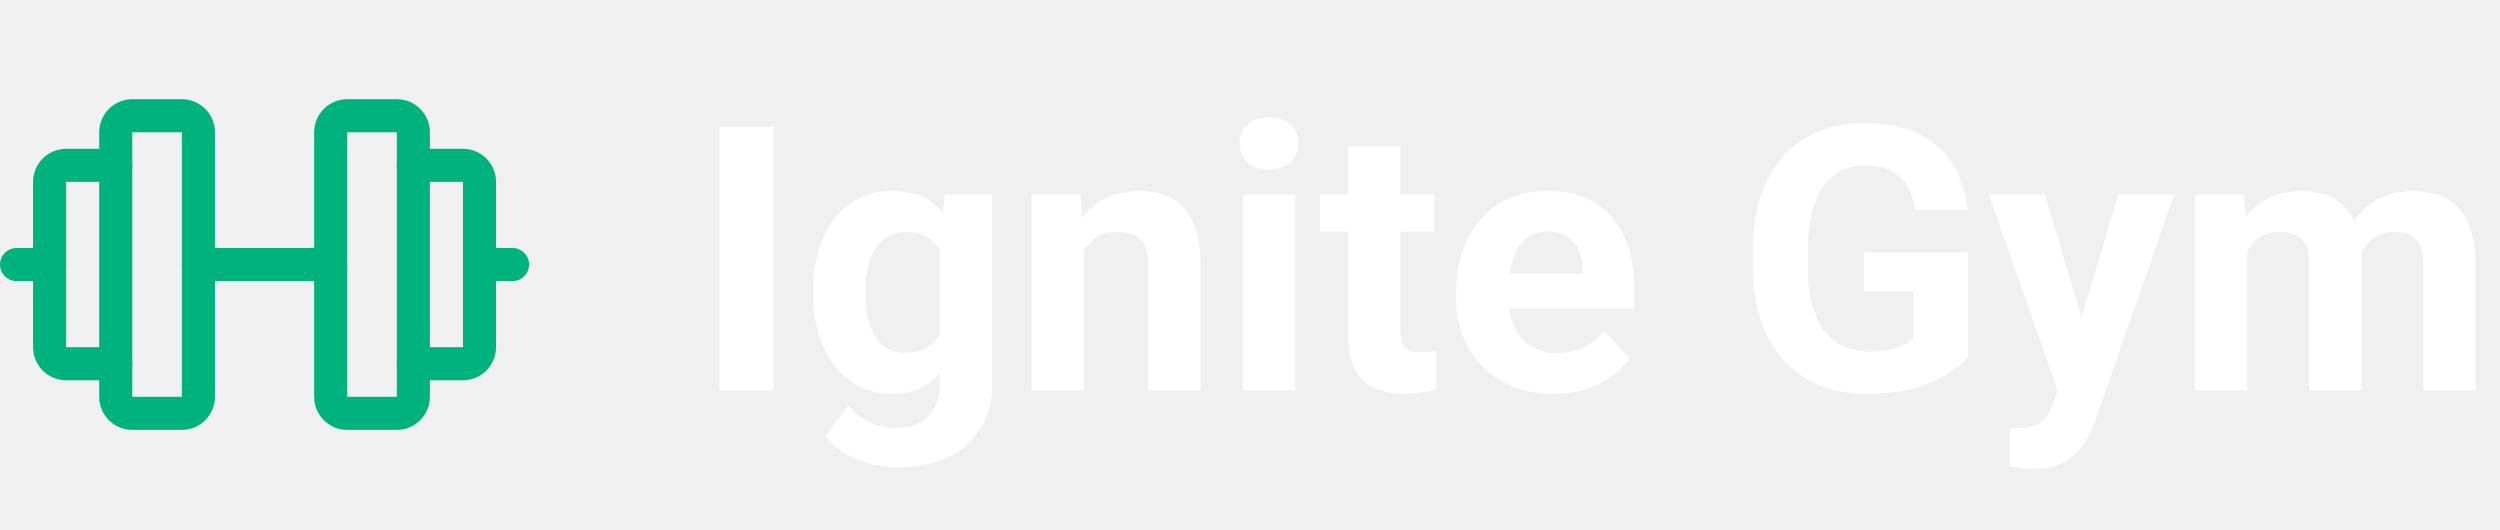
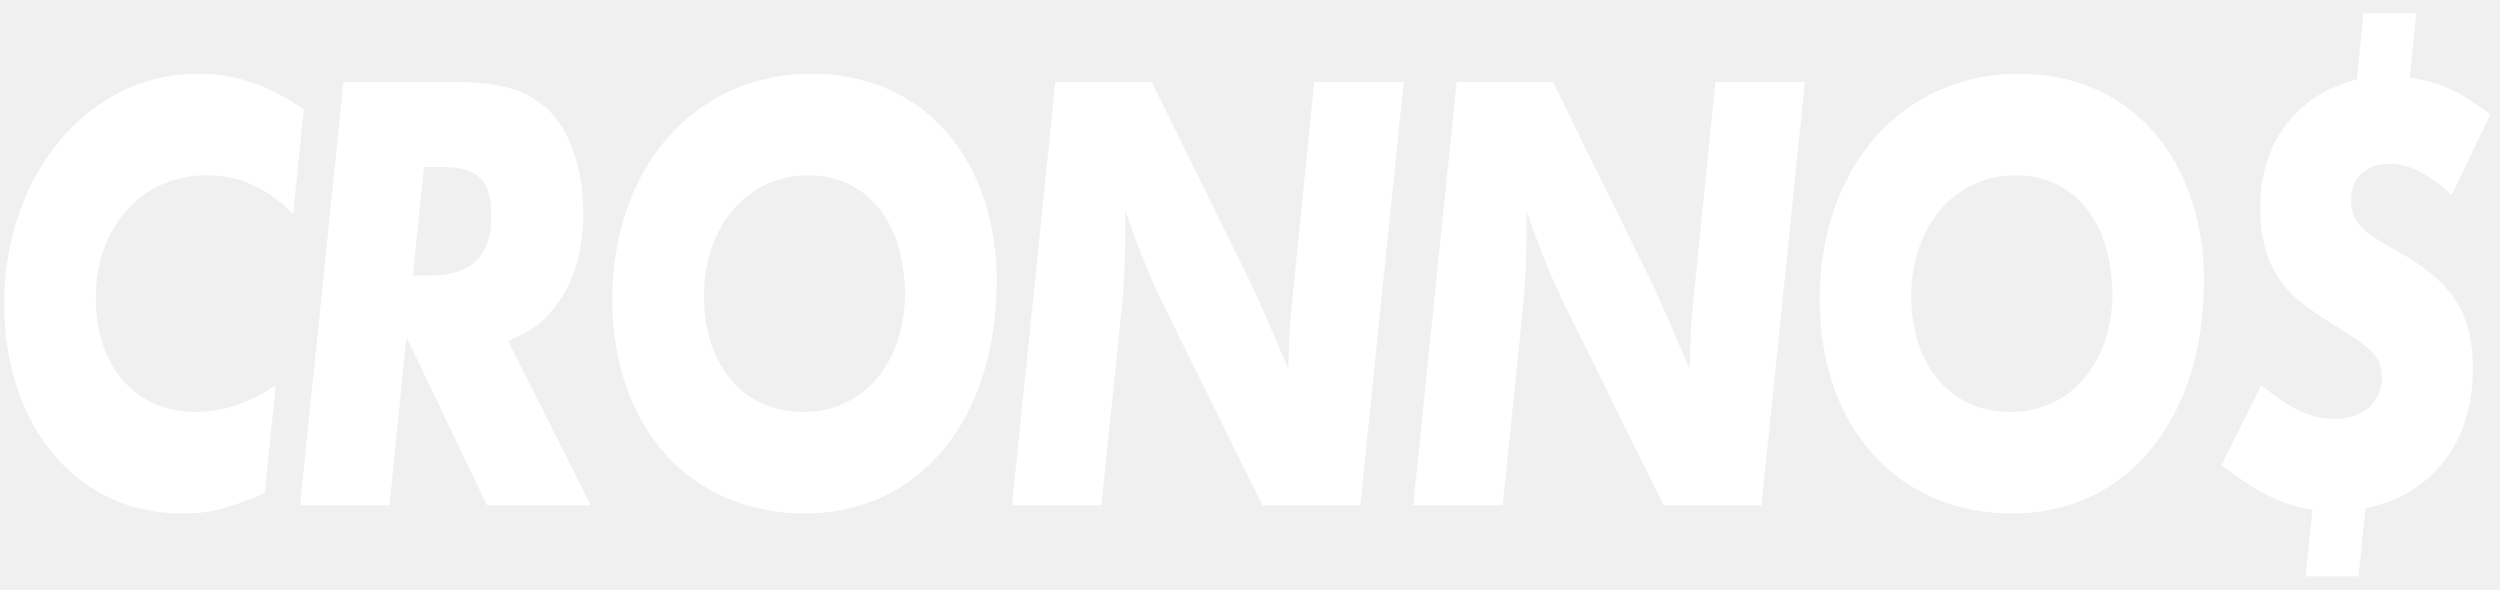
- <svg xmlns="http://www.w3.org/2000/svg" width="189" height="40" viewBox="0 0 189 40" fill="none">
-   <path fill-rule="evenodd" clip-rule="evenodd" d="M7.5 10C7.5 8.619 8.619 7.5 10 7.5H13.75C15.131 7.5 16.25 8.619 16.25 10V30C16.25 31.381 15.131 32.5 13.75 32.5H10C8.619 32.5 7.5 31.381 7.5 30V10ZM13.75 10H10V30H13.75V10Z" fill="#00B37E" />
-   <path fill-rule="evenodd" clip-rule="evenodd" d="M23.75 10C23.75 8.619 24.869 7.5 26.25 7.5H30C31.381 7.5 32.5 8.619 32.5 10V30C32.5 31.381 31.381 32.5 30 32.5H26.25C24.869 32.5 23.75 31.381 23.75 30V10ZM30 10H26.25V30H30V10Z" fill="#00B37E" />
-   <path fill-rule="evenodd" clip-rule="evenodd" d="M30 12.5C30 11.81 30.56 11.25 31.25 11.25H35C35.663 11.25 36.299 11.513 36.768 11.982C37.237 12.451 37.5 13.087 37.5 13.75V26.25C37.5 26.913 37.237 27.549 36.768 28.018C36.299 28.487 35.663 28.75 35 28.75H31.25C30.56 28.75 30 28.19 30 27.5C30 26.81 30.56 26.25 31.25 26.25H35L35 13.75L31.25 13.75C30.56 13.75 30 13.19 30 12.5Z" fill="#00B37E" />
-   <path fill-rule="evenodd" clip-rule="evenodd" d="M3.232 11.982C3.701 11.513 4.337 11.25 5 11.25H8.75C9.44 11.25 10 11.81 10 12.5C10 13.19 9.44 13.75 8.75 13.75L5 13.75V26.25H8.75C9.44 26.25 10 26.81 10 27.5C10 28.19 9.44 28.75 8.75 28.75H5C4.337 28.75 3.701 28.487 3.232 28.018C2.763 27.549 2.5 26.913 2.5 26.25V13.75C2.5 13.087 2.763 12.451 3.232 11.982Z" fill="#00B37E" />
-   <path fill-rule="evenodd" clip-rule="evenodd" d="M13.75 20C13.75 19.31 14.31 18.75 15 18.75H25C25.69 18.75 26.25 19.31 26.25 20C26.25 20.69 25.69 21.25 25 21.25H15C14.31 21.25 13.75 20.69 13.75 20Z" fill="#00B37E" />
-   <path fill-rule="evenodd" clip-rule="evenodd" d="M35 20C35 19.31 35.56 18.75 36.25 18.75H38.75C39.44 18.75 40 19.31 40 20C40 20.69 39.44 21.25 38.75 21.25H36.25C35.56 21.25 35 20.69 35 20Z" fill="#00B37E" />
-   <path fill-rule="evenodd" clip-rule="evenodd" d="M0 20C0 19.31 0.56 18.75 1.25 18.75H3.75C4.44 18.75 5 19.31 5 20C5 20.69 4.44 21.25 3.75 21.25H1.25C0.56 21.25 0 20.69 0 20Z" fill="#00B37E" />
-   <path d="M58.471 9.594V29.5H54.383V9.594H58.471ZM71.432 14.707H75V29.008C75 30.357 74.699 31.501 74.098 32.44C73.505 33.387 72.676 34.103 71.609 34.586C70.543 35.078 69.303 35.324 67.891 35.324C67.271 35.324 66.615 35.242 65.922 35.078C65.238 34.914 64.582 34.659 63.953 34.312C63.333 33.966 62.814 33.529 62.395 33L64.131 30.676C64.587 31.204 65.115 31.615 65.717 31.906C66.318 32.207 66.984 32.357 67.713 32.357C68.424 32.357 69.025 32.225 69.518 31.961C70.01 31.706 70.388 31.328 70.652 30.826C70.917 30.334 71.049 29.737 71.049 29.035V18.125L71.432 14.707ZM61.478 22.281V21.994C61.478 20.864 61.615 19.838 61.889 18.918C62.171 17.988 62.568 17.191 63.078 16.525C63.598 15.86 64.227 15.345 64.965 14.98C65.703 14.616 66.537 14.434 67.467 14.434C68.451 14.434 69.276 14.616 69.941 14.98C70.607 15.345 71.154 15.865 71.582 16.539C72.01 17.204 72.343 17.993 72.58 18.904C72.826 19.807 73.018 20.796 73.154 21.871V22.5C73.018 23.53 72.812 24.487 72.539 25.371C72.266 26.255 71.906 27.03 71.459 27.695C71.012 28.352 70.456 28.862 69.791 29.227C69.135 29.591 68.351 29.773 67.439 29.773C66.528 29.773 65.703 29.587 64.965 29.213C64.236 28.839 63.611 28.315 63.092 27.641C62.572 26.966 62.171 26.173 61.889 25.262C61.615 24.35 61.478 23.357 61.478 22.281ZM65.416 21.994V22.281C65.416 22.892 65.475 23.462 65.594 23.99C65.712 24.519 65.894 24.988 66.141 25.398C66.396 25.799 66.71 26.114 67.084 26.342C67.467 26.561 67.918 26.67 68.438 26.67C69.158 26.67 69.745 26.52 70.201 26.219C70.657 25.909 70.999 25.485 71.227 24.947C71.454 24.41 71.587 23.79 71.623 23.088V21.297C71.605 20.723 71.527 20.208 71.391 19.752C71.254 19.287 71.062 18.891 70.816 18.562C70.57 18.234 70.251 17.979 69.859 17.797C69.467 17.615 69.003 17.523 68.465 17.523C67.945 17.523 67.494 17.642 67.111 17.879C66.738 18.107 66.423 18.421 66.168 18.822C65.922 19.223 65.735 19.697 65.607 20.244C65.48 20.782 65.416 21.365 65.416 21.994ZM81.918 17.865V29.5H77.981V14.707H81.672L81.918 17.865ZM81.344 21.584H80.277C80.277 20.49 80.419 19.506 80.701 18.631C80.984 17.747 81.38 16.995 81.891 16.375C82.401 15.746 83.007 15.268 83.709 14.94C84.42 14.602 85.213 14.434 86.088 14.434C86.781 14.434 87.414 14.534 87.988 14.734C88.562 14.935 89.055 15.254 89.465 15.691C89.884 16.129 90.203 16.708 90.422 17.428C90.65 18.148 90.764 19.027 90.764 20.066V29.5H86.799V20.053C86.799 19.396 86.708 18.886 86.525 18.521C86.343 18.157 86.074 17.902 85.719 17.756C85.372 17.601 84.944 17.523 84.434 17.523C83.905 17.523 83.445 17.628 83.053 17.838C82.67 18.047 82.351 18.339 82.096 18.713C81.85 19.078 81.663 19.506 81.535 19.998C81.408 20.49 81.344 21.019 81.344 21.584ZM97.914 14.707V29.5H93.963V14.707H97.914ZM93.717 10.852C93.717 10.277 93.917 9.803 94.318 9.43C94.719 9.056 95.257 8.869 95.932 8.869C96.597 8.869 97.13 9.056 97.531 9.43C97.941 9.803 98.147 10.277 98.147 10.852C98.147 11.426 97.941 11.9 97.531 12.273C97.13 12.647 96.597 12.834 95.932 12.834C95.257 12.834 94.719 12.647 94.318 12.273C93.917 11.9 93.717 11.426 93.717 10.852ZM108.414 14.707V17.496H99.801V14.707H108.414ZM101.934 11.057H105.871V25.043C105.871 25.471 105.926 25.799 106.035 26.027C106.154 26.255 106.327 26.415 106.555 26.506C106.783 26.588 107.07 26.629 107.416 26.629C107.662 26.629 107.881 26.62 108.072 26.602C108.273 26.574 108.441 26.547 108.578 26.52L108.592 29.418C108.255 29.527 107.89 29.614 107.498 29.678C107.106 29.741 106.673 29.773 106.199 29.773C105.333 29.773 104.577 29.632 103.93 29.35C103.292 29.058 102.799 28.593 102.453 27.955C102.107 27.317 101.934 26.479 101.934 25.439V11.057ZM117.465 29.773C116.316 29.773 115.286 29.591 114.375 29.227C113.464 28.853 112.689 28.338 112.051 27.682C111.422 27.025 110.939 26.264 110.602 25.398C110.264 24.523 110.096 23.594 110.096 22.609V22.062C110.096 20.941 110.255 19.916 110.574 18.986C110.893 18.057 111.349 17.25 111.941 16.566C112.543 15.883 113.272 15.359 114.129 14.994C114.986 14.62 115.952 14.434 117.027 14.434C118.076 14.434 119.005 14.607 119.816 14.953C120.628 15.3 121.307 15.792 121.854 16.43C122.41 17.068 122.829 17.833 123.111 18.727C123.394 19.611 123.535 20.595 123.535 21.68V23.32H111.777V20.695H119.666V20.395C119.666 19.848 119.566 19.36 119.365 18.932C119.174 18.494 118.882 18.148 118.49 17.893C118.098 17.637 117.597 17.51 116.986 17.51C116.467 17.51 116.02 17.624 115.646 17.852C115.273 18.079 114.967 18.398 114.73 18.809C114.503 19.219 114.329 19.702 114.211 20.258C114.102 20.805 114.047 21.406 114.047 22.062V22.609C114.047 23.202 114.129 23.749 114.293 24.25C114.466 24.751 114.708 25.184 115.018 25.549C115.337 25.913 115.719 26.196 116.166 26.396C116.622 26.597 117.137 26.697 117.711 26.697C118.422 26.697 119.083 26.561 119.693 26.287C120.313 26.005 120.846 25.581 121.293 25.016L123.207 27.094C122.897 27.54 122.473 27.969 121.936 28.379C121.407 28.789 120.769 29.126 120.021 29.391C119.274 29.646 118.422 29.773 117.465 29.773ZM148.773 19.096V26.984C148.464 27.358 147.985 27.764 147.338 28.201C146.691 28.63 145.857 28.999 144.836 29.309C143.815 29.619 142.58 29.773 141.131 29.773C139.846 29.773 138.674 29.564 137.617 29.145C136.56 28.716 135.648 28.092 134.883 27.271C134.126 26.451 133.543 25.449 133.133 24.264C132.723 23.07 132.518 21.707 132.518 20.176V18.932C132.518 17.4 132.714 16.038 133.105 14.844C133.507 13.65 134.076 12.643 134.814 11.822C135.553 11.002 136.432 10.378 137.453 9.949C138.474 9.521 139.609 9.307 140.857 9.307C142.589 9.307 144.011 9.589 145.123 10.154C146.235 10.71 147.083 11.485 147.666 12.479C148.258 13.463 148.623 14.593 148.76 15.869H144.781C144.681 15.195 144.49 14.607 144.207 14.105C143.924 13.604 143.519 13.212 142.99 12.93C142.471 12.647 141.796 12.506 140.967 12.506C140.283 12.506 139.673 12.647 139.135 12.93C138.606 13.203 138.16 13.609 137.795 14.146C137.43 14.684 137.152 15.35 136.961 16.143C136.77 16.936 136.674 17.856 136.674 18.904V20.176C136.674 21.215 136.774 22.135 136.975 22.938C137.175 23.73 137.471 24.4 137.863 24.947C138.264 25.485 138.757 25.891 139.34 26.164C139.923 26.438 140.602 26.574 141.377 26.574C142.024 26.574 142.562 26.52 142.99 26.41C143.428 26.301 143.779 26.169 144.043 26.014C144.316 25.85 144.526 25.695 144.672 25.549V22.021H140.926V19.096H148.773ZM156.225 27.832L160.148 14.707H164.373L158.426 31.729C158.298 32.102 158.125 32.503 157.906 32.932C157.697 33.36 157.41 33.766 157.045 34.148C156.689 34.54 156.238 34.859 155.691 35.105C155.154 35.352 154.493 35.475 153.709 35.475C153.335 35.475 153.03 35.452 152.793 35.406C152.556 35.361 152.273 35.297 151.945 35.215V32.33C152.046 32.33 152.15 32.33 152.26 32.33C152.369 32.339 152.474 32.344 152.574 32.344C153.094 32.344 153.518 32.285 153.846 32.166C154.174 32.047 154.438 31.865 154.639 31.619C154.839 31.382 154.999 31.072 155.117 30.689L156.225 27.832ZM154.584 14.707L157.797 25.426L158.357 29.596L155.678 29.883L150.359 14.707H154.584ZM169.883 17.77V29.5H165.932V14.707H169.637L169.883 17.77ZM169.336 21.584H168.242C168.242 20.554 168.365 19.606 168.611 18.74C168.867 17.865 169.236 17.109 169.719 16.471C170.211 15.824 170.817 15.322 171.537 14.967C172.257 14.611 173.091 14.434 174.039 14.434C174.695 14.434 175.297 14.534 175.844 14.734C176.391 14.926 176.86 15.231 177.252 15.65C177.653 16.061 177.963 16.598 178.182 17.264C178.4 17.92 178.51 18.708 178.51 19.629V29.5H174.572V20.066C174.572 19.392 174.481 18.872 174.299 18.508C174.117 18.143 173.857 17.888 173.52 17.742C173.191 17.596 172.795 17.523 172.33 17.523C171.82 17.523 171.373 17.628 170.99 17.838C170.617 18.047 170.307 18.339 170.061 18.713C169.814 19.078 169.632 19.506 169.514 19.998C169.395 20.49 169.336 21.019 169.336 21.584ZM178.141 21.133L176.732 21.311C176.732 20.344 176.851 19.447 177.088 18.617C177.334 17.788 177.694 17.059 178.168 16.43C178.651 15.801 179.248 15.313 179.959 14.967C180.67 14.611 181.49 14.434 182.42 14.434C183.131 14.434 183.778 14.538 184.361 14.748C184.945 14.949 185.441 15.272 185.852 15.719C186.271 16.156 186.59 16.73 186.809 17.441C187.036 18.152 187.15 19.023 187.15 20.053V29.5H183.199V20.053C183.199 19.369 183.108 18.85 182.926 18.494C182.753 18.13 182.497 17.879 182.16 17.742C181.832 17.596 181.44 17.523 180.984 17.523C180.51 17.523 180.096 17.619 179.74 17.811C179.385 17.993 179.089 18.248 178.852 18.576C178.615 18.904 178.437 19.287 178.318 19.725C178.2 20.153 178.141 20.622 178.141 21.133Z" fill="white" />
+ <svg xmlns="http://www.w3.org/2000/svg" width="174px" height="41px">
+   <path fill-rule="evenodd" fill="rgb(255, 255, 255)" d="M173.330,7.958 L170.641,13.567 C168.983,12.066 167.656,11.403 166.330,11.403 C164.635,11.403 163.641,12.375 163.641,13.921 C163.641,15.378 164.267,16.085 166.735,17.410 C170.714,19.618 172.114,21.782 172.114,25.713 C172.114,30.748 169.314,34.413 164.635,35.385 L164.156,40.111 L160.472,40.111 L160.951,35.473 C158.777,35.120 157.193,34.325 154.614,32.382 L157.377,26.817 C159.551,28.539 160.877,29.158 162.462,29.158 C164.451,29.158 165.777,28.009 165.777,26.287 C165.777,24.962 165.225,24.344 162.941,22.930 C159.993,21.120 159.035,20.236 158.225,18.735 C157.635,17.631 157.304,16.129 157.304,14.495 C157.304,9.946 159.772,6.633 164.046,5.529 L164.488,0.936 L168.172,0.936 L167.730,5.397 C170.051,5.794 171.046,6.280 173.330,7.958 ZM140.063,35.738 C132.069,35.738 126.653,29.732 126.653,20.855 C126.653,11.624 132.400,5.132 140.542,5.132 C147.984,5.132 153.105,10.608 153.400,18.956 C153.400,19.132 153.400,19.353 153.400,19.530 C153.400,29.202 148.021,35.738 140.063,35.738 ZM146.990,19.795 C146.769,15.157 144.153,12.198 140.284,12.198 C136.084,12.198 133.027,15.731 133.027,20.590 C133.027,25.448 135.790,28.672 139.916,28.672 C144.116,28.672 147.027,25.271 147.027,20.325 C147.027,20.148 147.027,19.971 146.990,19.795 ZM115.786,35.164 L109.265,21.959 C108.197,19.883 107.276,17.631 106.244,14.672 L106.244,15.996 C106.244,18.205 106.170,19.751 105.986,21.561 L104.586,35.164 L98.360,35.164 L101.381,5.706 L108.086,5.706 L115.086,19.927 L116.155,22.312 L117.112,24.565 L117.591,25.669 C117.628,23.814 117.702,22.356 117.886,20.634 L119.397,5.706 L125.623,5.706 L122.602,35.164 L115.786,35.164 ZM87.861,35.164 L81.340,21.959 C80.272,19.883 79.351,17.631 78.319,14.672 L78.319,15.996 C78.319,18.205 78.246,19.751 78.061,21.561 L76.661,35.164 L70.435,35.164 L73.456,5.706 L80.161,5.706 L87.161,19.927 L88.230,22.312 L89.188,24.565 L89.667,25.669 C89.704,23.814 89.777,22.356 89.961,20.634 L91.472,5.706 L97.698,5.706 L94.677,35.164 L87.861,35.164 ZM56.032,35.738 C48.037,35.738 42.621,29.732 42.621,20.855 C42.621,11.624 48.368,5.132 56.511,5.132 C63.953,5.132 69.074,10.608 69.368,18.956 C69.368,19.132 69.368,19.353 69.368,19.530 C69.368,29.202 63.989,35.738 56.032,35.738 ZM62.958,19.795 C62.737,15.157 60.121,12.198 56.253,12.198 C52.053,12.198 48.995,15.731 48.995,20.590 C48.995,25.448 51.758,28.672 55.884,28.672 C60.084,28.672 62.995,25.271 62.995,20.325 C62.995,20.148 62.995,19.971 62.958,19.795 ZM33.891,35.164 L28.291,23.460 L27.112,35.164 L20.885,35.164 L23.907,5.706 L31.901,5.706 C35.254,5.706 37.317,6.501 38.717,8.268 C39.896,9.769 40.596,12.198 40.596,14.848 C40.596,17.498 39.933,19.706 38.607,21.385 C37.722,22.533 37.059,23.019 35.364,23.725 L41.112,35.164 L33.891,35.164 ZM30.686,11.624 L29.507,11.624 L28.733,19.176 L29.838,19.176 C32.822,19.176 34.186,17.851 34.186,15.069 C34.186,12.507 33.301,11.624 30.686,11.624 ZM14.403,12.198 C9.871,12.198 6.666,15.776 6.666,20.766 C6.666,25.492 9.466,28.672 13.555,28.672 C15.471,28.672 17.276,28.098 19.192,26.817 L18.418,34.325 C15.729,35.473 14.513,35.738 12.634,35.738 C5.376,35.738 0.292,29.688 0.292,21.120 C0.292,12.154 6.187,5.132 13.703,5.132 C16.355,5.132 18.529,5.838 21.145,7.605 L20.408,14.892 C18.603,13.082 16.650,12.198 14.403,12.198 Z" />
</svg>
